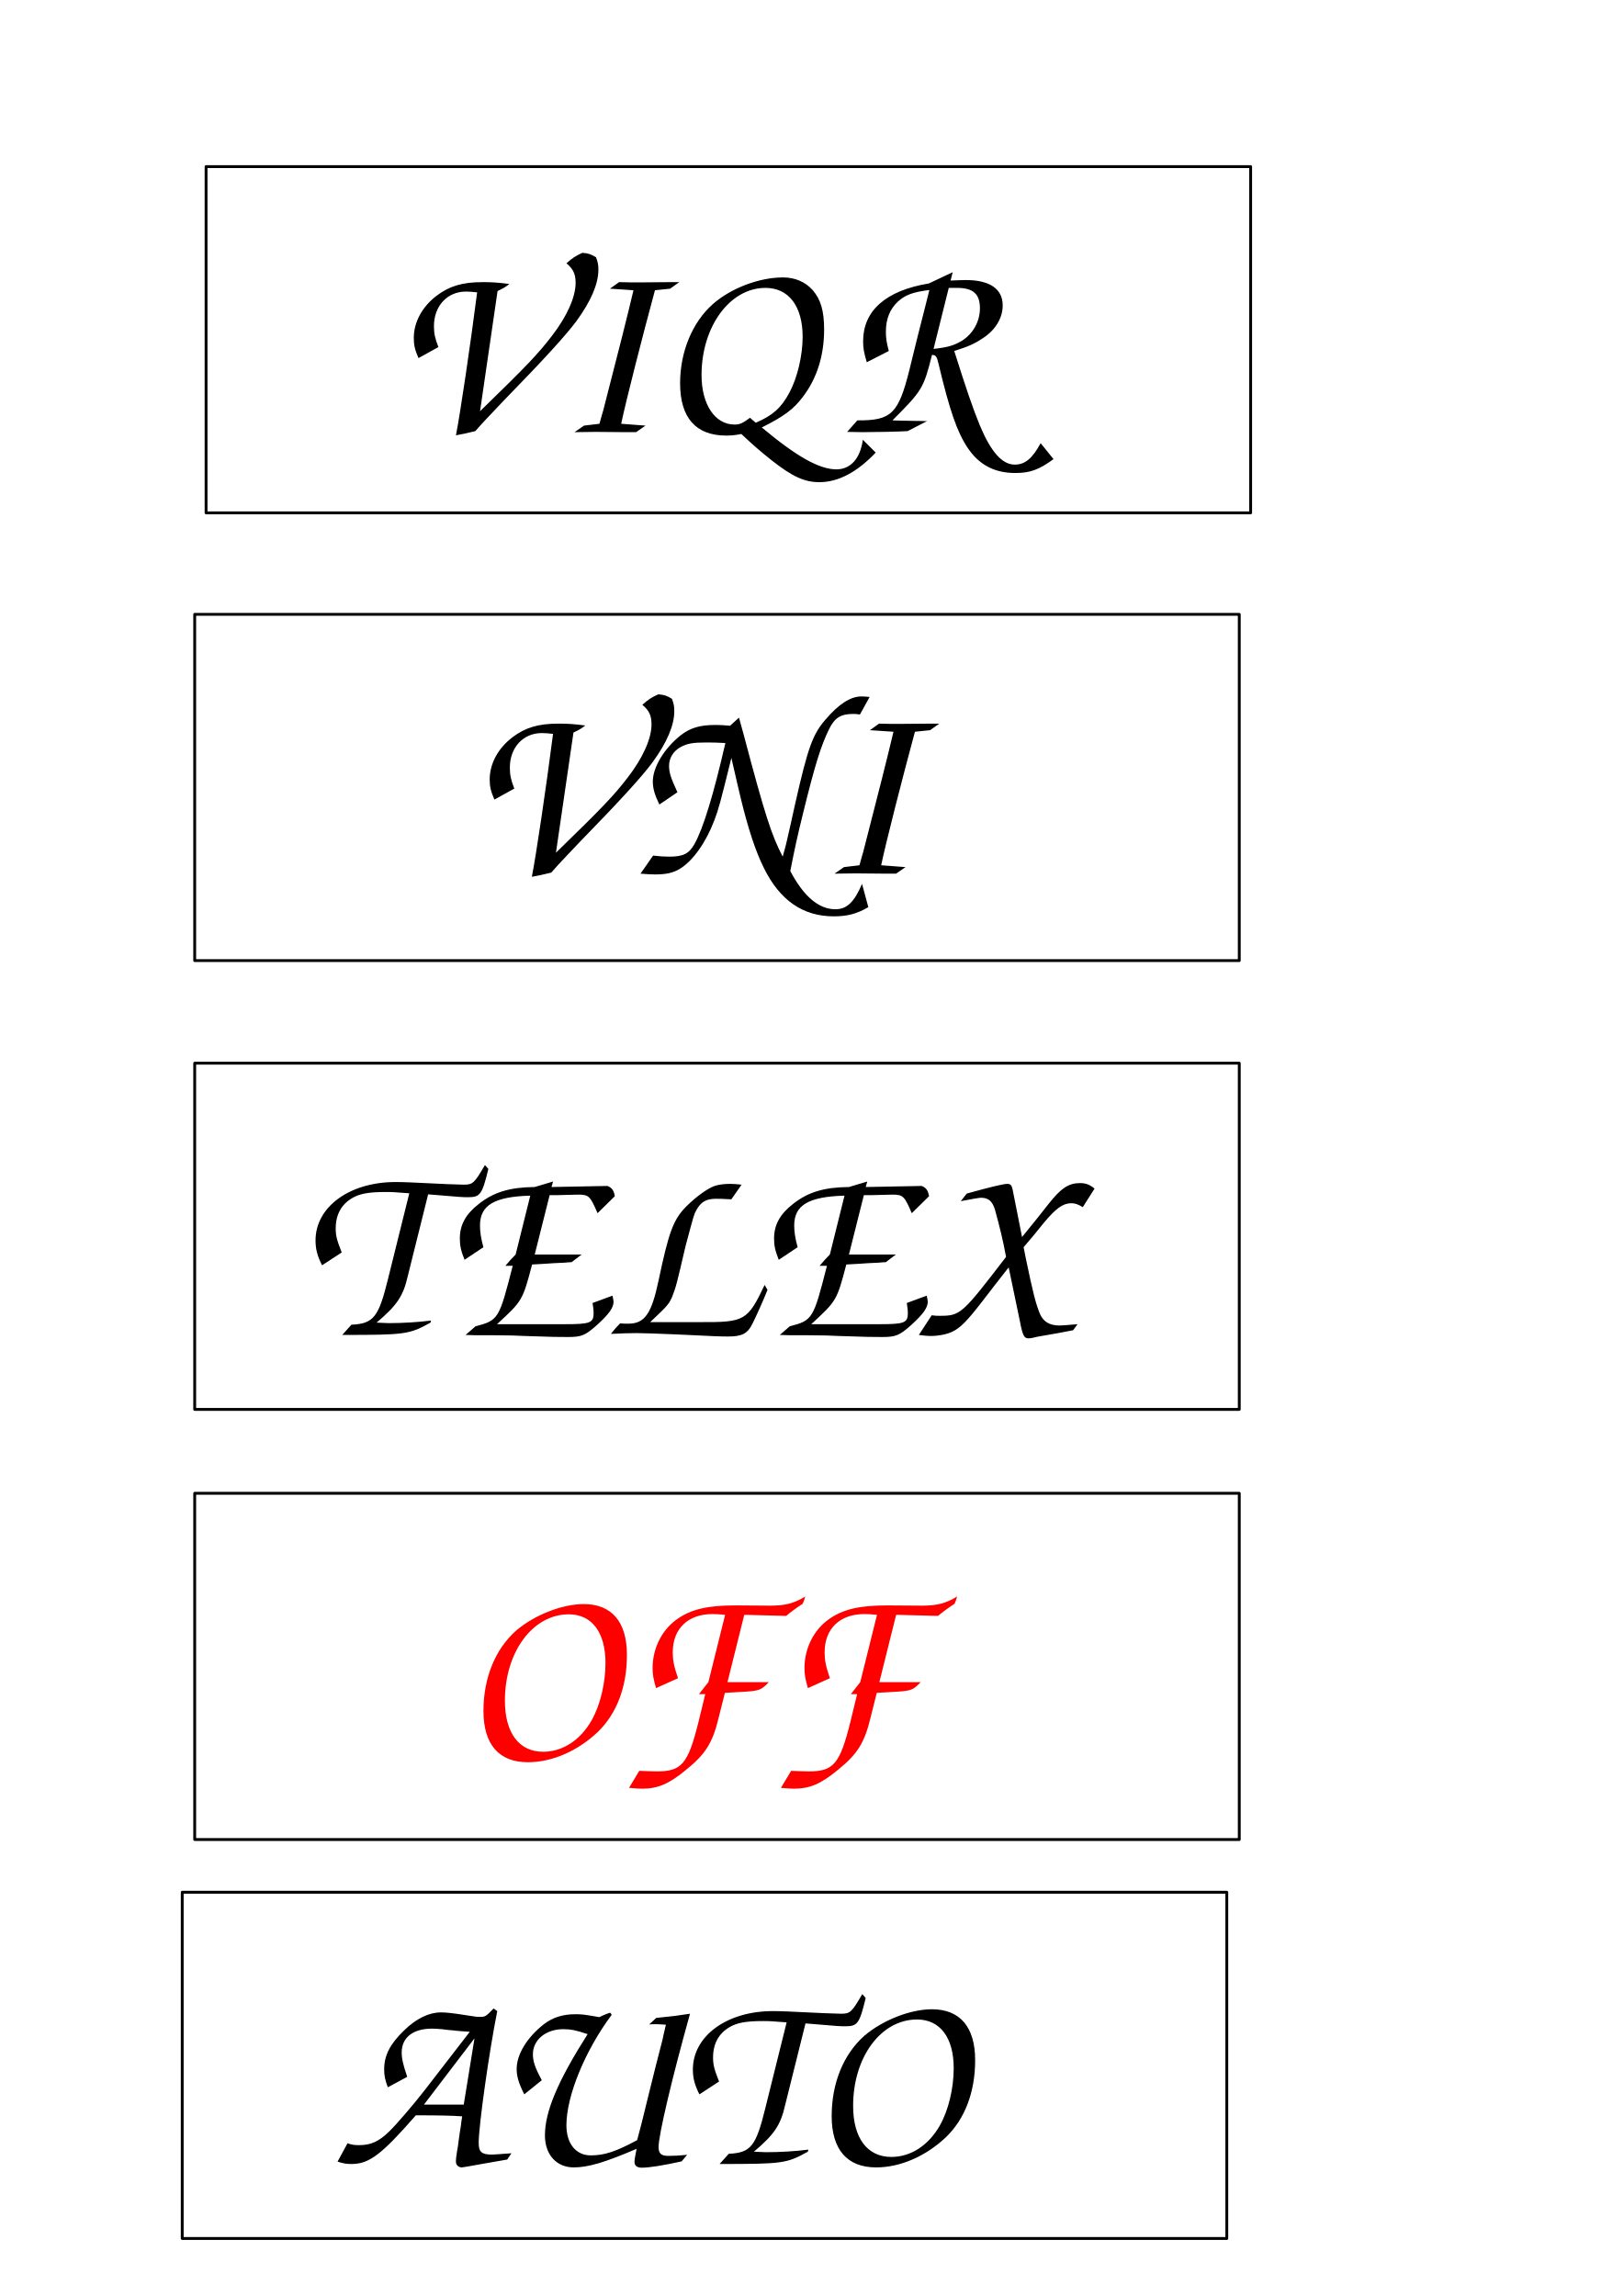
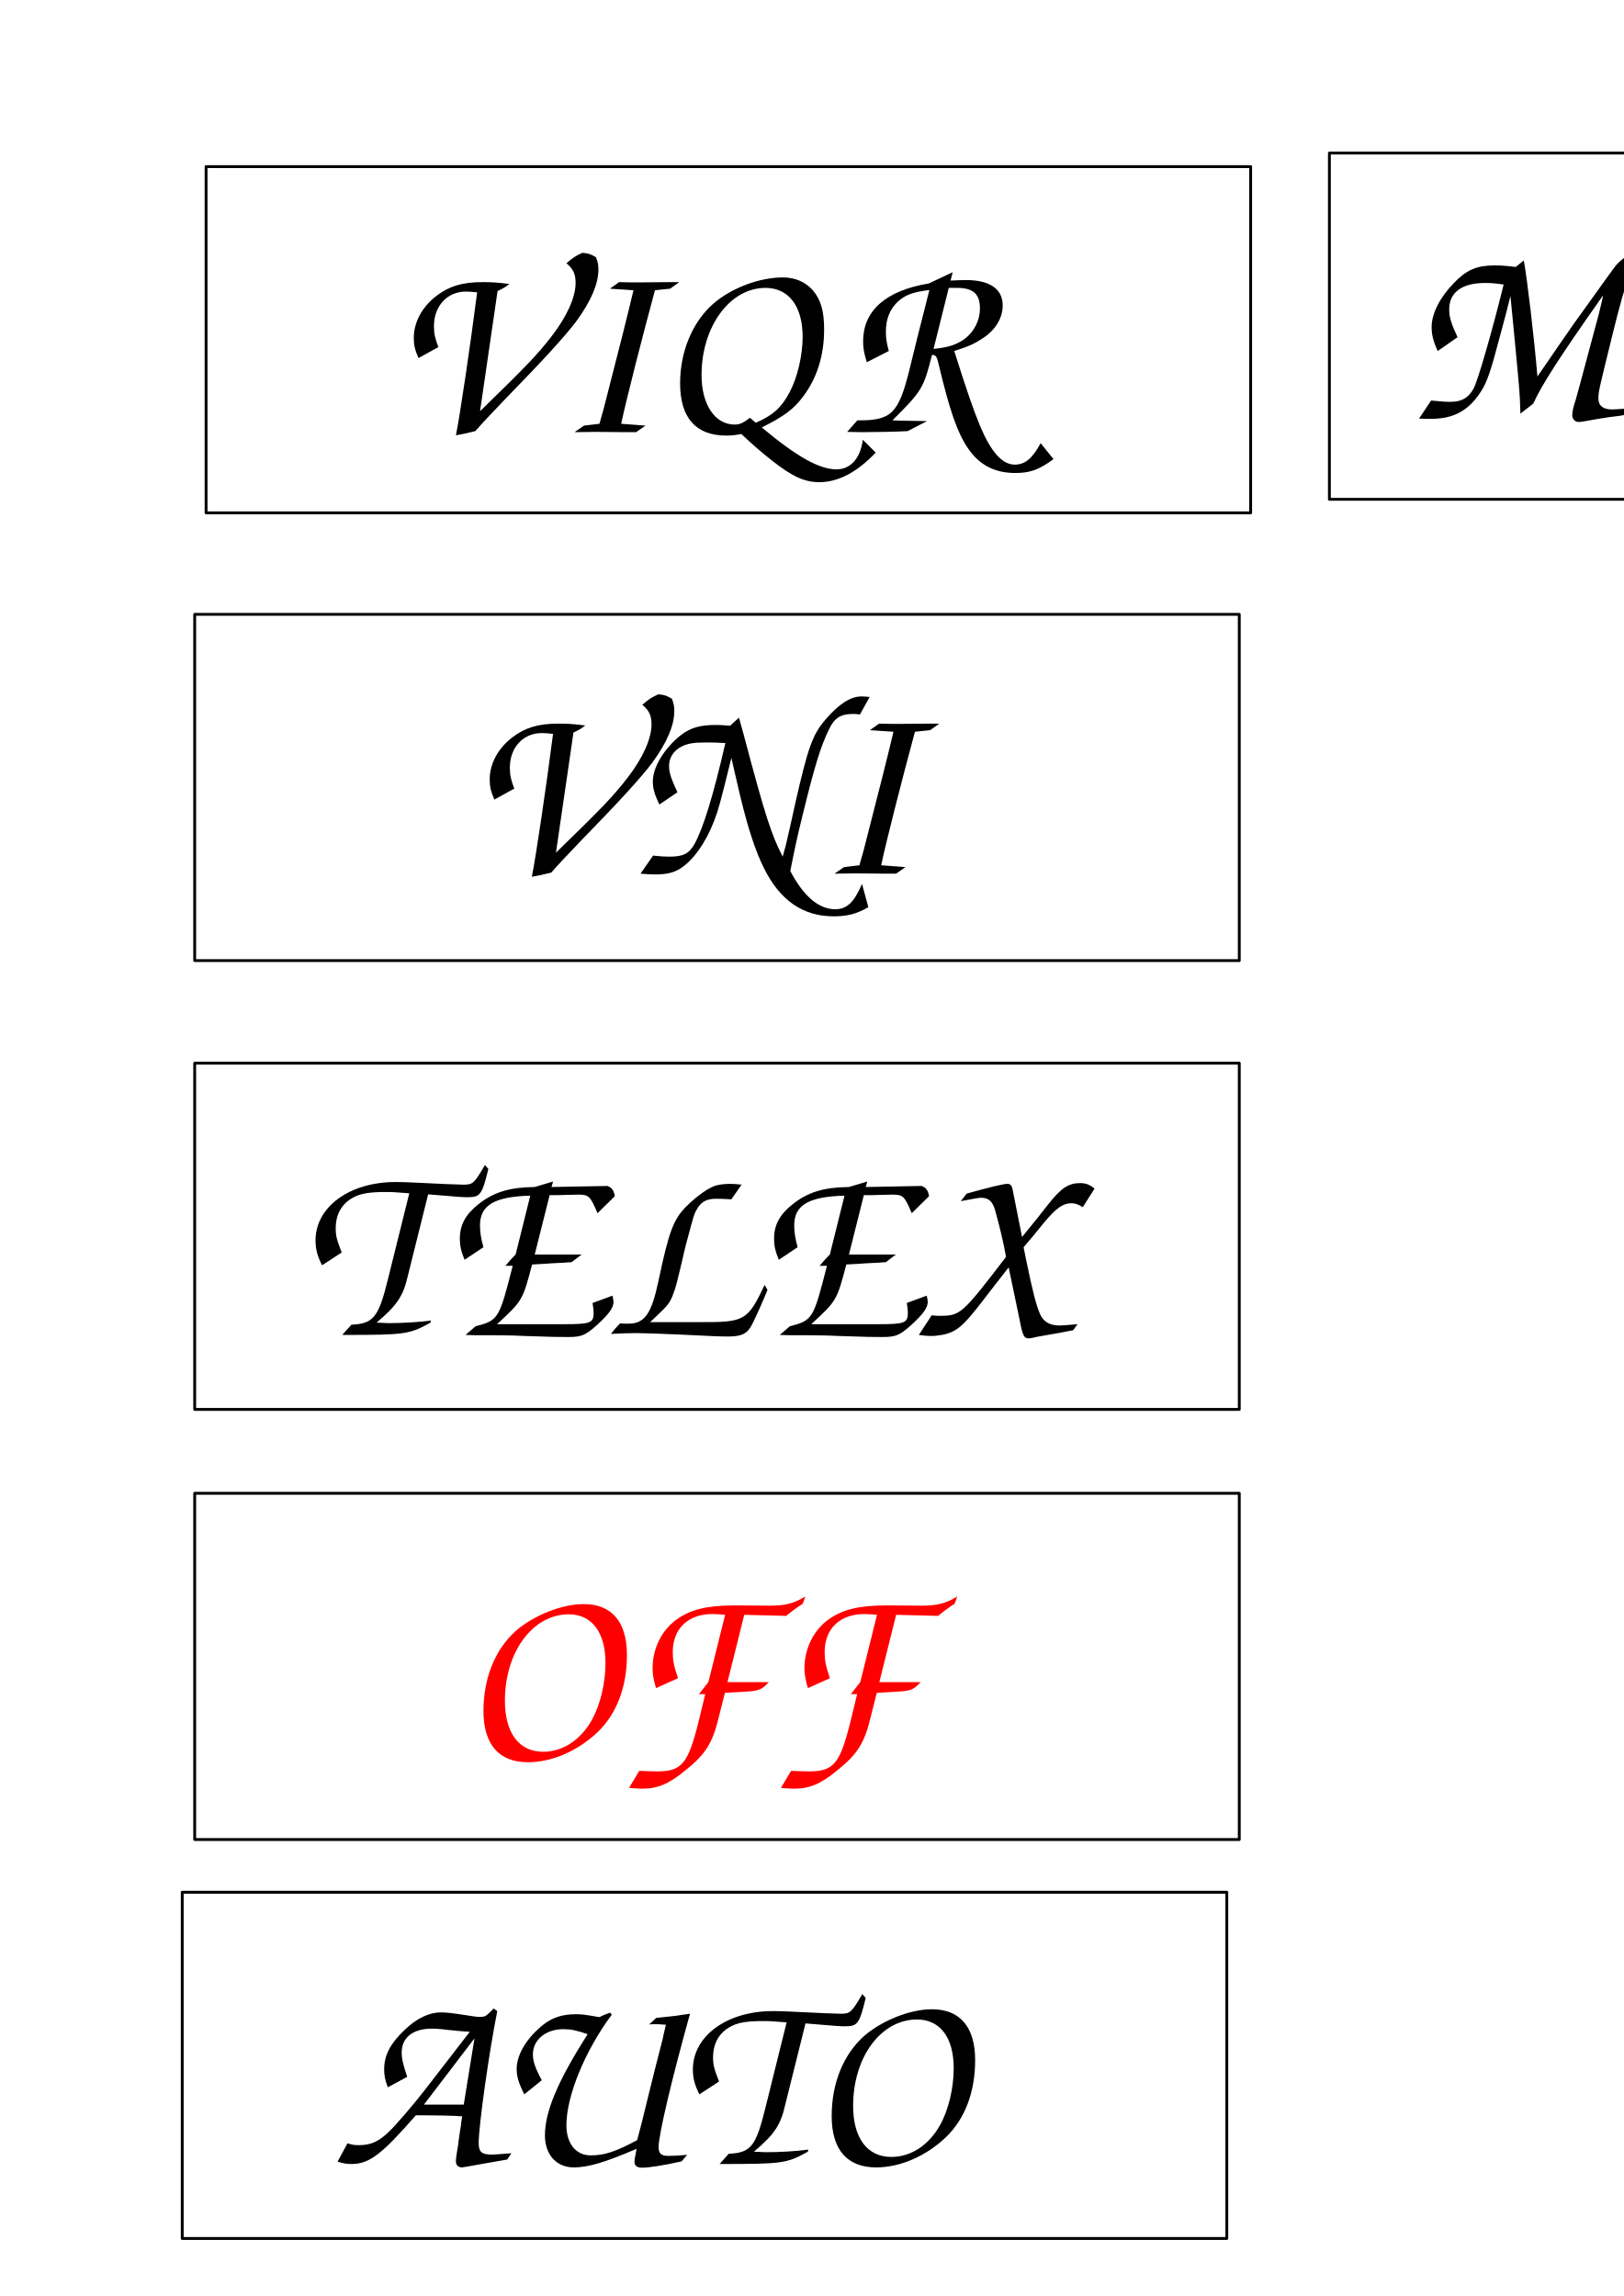
<svg xmlns="http://www.w3.org/2000/svg" width="744.094" height="1052.362" id="svg2">
  <defs id="defs4">
    </defs>
  <g id="layer1">
    <rect style="fill:#000000;fill-opacity:0;stroke:#000000;stroke-width:1.302;stroke-linecap:round;stroke-linejoin:round;stroke-opacity:1" id="rect2383" width="478.698" height="158.698" x="94.437" y="76.37" />
    <text xml:space="preserve" style="font-size:120px;font-style:normal;font-variant:normal;font-weight:normal;font-stretch:normal;fill:#000000;fill-opacity:1;stroke:none;stroke-width:1px;stroke-linecap:butt;stroke-linejoin:miter;stroke-opacity:1;font-family:Comic Sans MS;-inkscape-font-specification:Comic Sans MS" x="177.143" y="198.076" id="text2385">
      <tspan id="tspan2387" x="177.143" y="198.076">VIQR</tspan>
    </text>
    <rect style="fill:#000000;fill-opacity:0;stroke:#000000;stroke-width:1.302;stroke-linecap:round;stroke-linejoin:round;stroke-opacity:1" id="rect3159" width="478.698" height="158.698" x="89.222" y="281.585" />
    <text xml:space="preserve" style="font-size:120px;font-style:normal;font-variant:normal;font-weight:normal;font-stretch:normal;fill:#000000;fill-opacity:1;stroke:none;stroke-width:1px;stroke-linecap:butt;stroke-linejoin:miter;stroke-opacity:1;font-family:Comic Sans MS;-inkscape-font-specification:Comic Sans MS" x="211.928" y="400.434" id="text3161">
      <tspan id="tspan3163" x="211.928" y="400.434">VNI</tspan>
    </text>
    <rect style="fill:#000000;fill-opacity:0;stroke:#000000;stroke-width:1.302;stroke-linecap:round;stroke-linejoin:round;stroke-opacity:1" id="rect3165" width="478.698" height="158.698" x="89.222" y="487.299" />
    <text xml:space="preserve" style="font-size:120px;font-style:normal;font-variant:normal;font-weight:normal;font-stretch:normal;fill:#000000;fill-opacity:1;stroke:none;stroke-width:1px;stroke-linecap:butt;stroke-linejoin:miter;stroke-opacity:1;font-family:Comic Sans MS;-inkscape-font-specification:Comic Sans MS" x="137.643" y="611.862" id="text3167">
      <tspan id="tspan3169" x="137.643" y="611.862">TELEX</tspan>
    </text>
    <rect style="fill:#000000;fill-opacity:0;stroke:#000000;stroke-width:1.302;stroke-linecap:round;stroke-linejoin:round;stroke-opacity:1" id="rect3171" width="478.698" height="158.698" x="89.222" y="684.442" />
    <text xml:space="preserve" style="font-size:120px;font-style:normal;font-variant:normal;font-weight:normal;font-stretch:normal;fill:#ff0000;fill-opacity:1;stroke:none;stroke-width:1px;stroke-linecap:butt;stroke-linejoin:miter;stroke-opacity:1;font-family:Comic Sans MS;-inkscape-font-specification:Comic Sans MS" x="209.071" y="806.148" id="text3173">
      <tspan id="tspan3175" x="209.071" y="806.148">OFF</tspan>
    </text>
    <rect style="fill:#000000;fill-opacity:0;stroke:#000000;stroke-width:1.302;stroke-linecap:round;stroke-linejoin:round;stroke-opacity:1" id="rect2883" width="478.698" height="158.698" x="83.508" y="867.299" />
    <text xml:space="preserve" style="font-size:120px;font-style:normal;font-variant:normal;font-weight:normal;font-stretch:normal;fill:#000000;fill-opacity:1;stroke:none;stroke-width:1px;stroke-linecap:butt;stroke-linejoin:miter;stroke-opacity:1;font-family:Comic Sans MS;-inkscape-font-specification:Comic Sans MS" x="151.928" y="991.862" id="text2885">
      <tspan id="tspan2887" x="151.928" y="991.862">AUTO</tspan>
    </text>
+     <rect style="fill:#000000;fill-opacity:0;stroke:#000000;stroke-width:1.302;stroke-linecap:round;stroke-linejoin:round;stroke-opacity:1" id="rect2577" width="478.698" height="158.698" x="609.222" y="70.156" />
+     <text xml:space="preserve" style="font-size:120px;font-style:normal;font-variant:normal;font-weight:normal;font-stretch:normal;fill:#000000;fill-opacity:1;stroke:none;stroke-width:1px;stroke-linecap:butt;stroke-linejoin:miter;stroke-opacity:1;font-family:Comic Sans MS;-inkscape-font-specification:Comic Sans MS" x="643.357" y="191.862" id="text2579">
+       <tspan id="tspan2581" x="643.357" y="191.862">MIXED</tspan>
+     </text>
  </g>
</svg>
